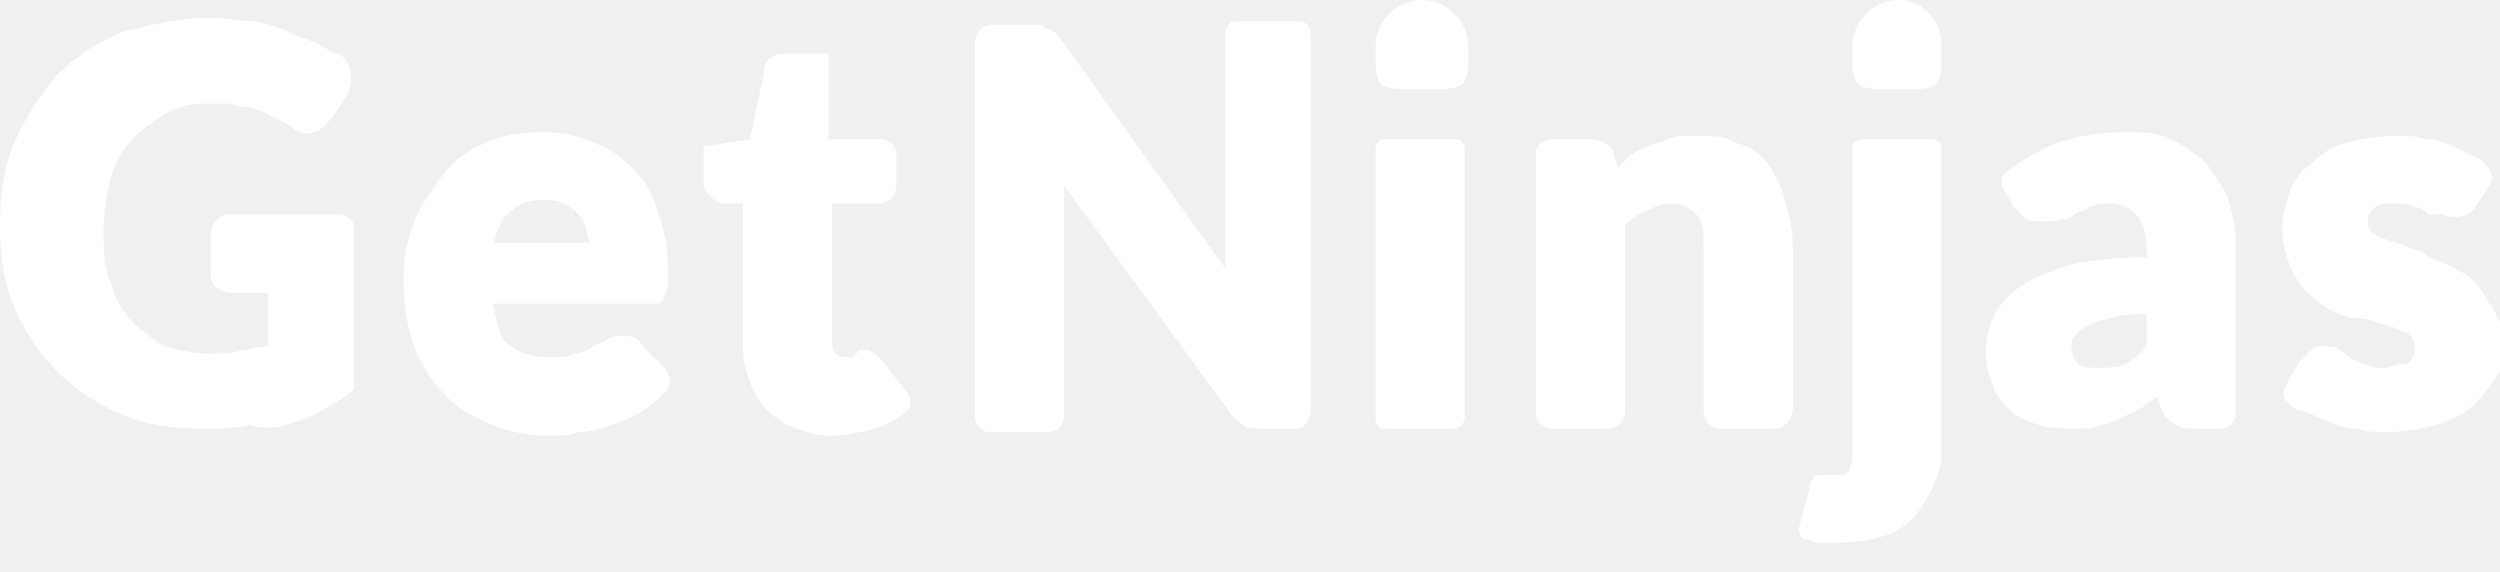
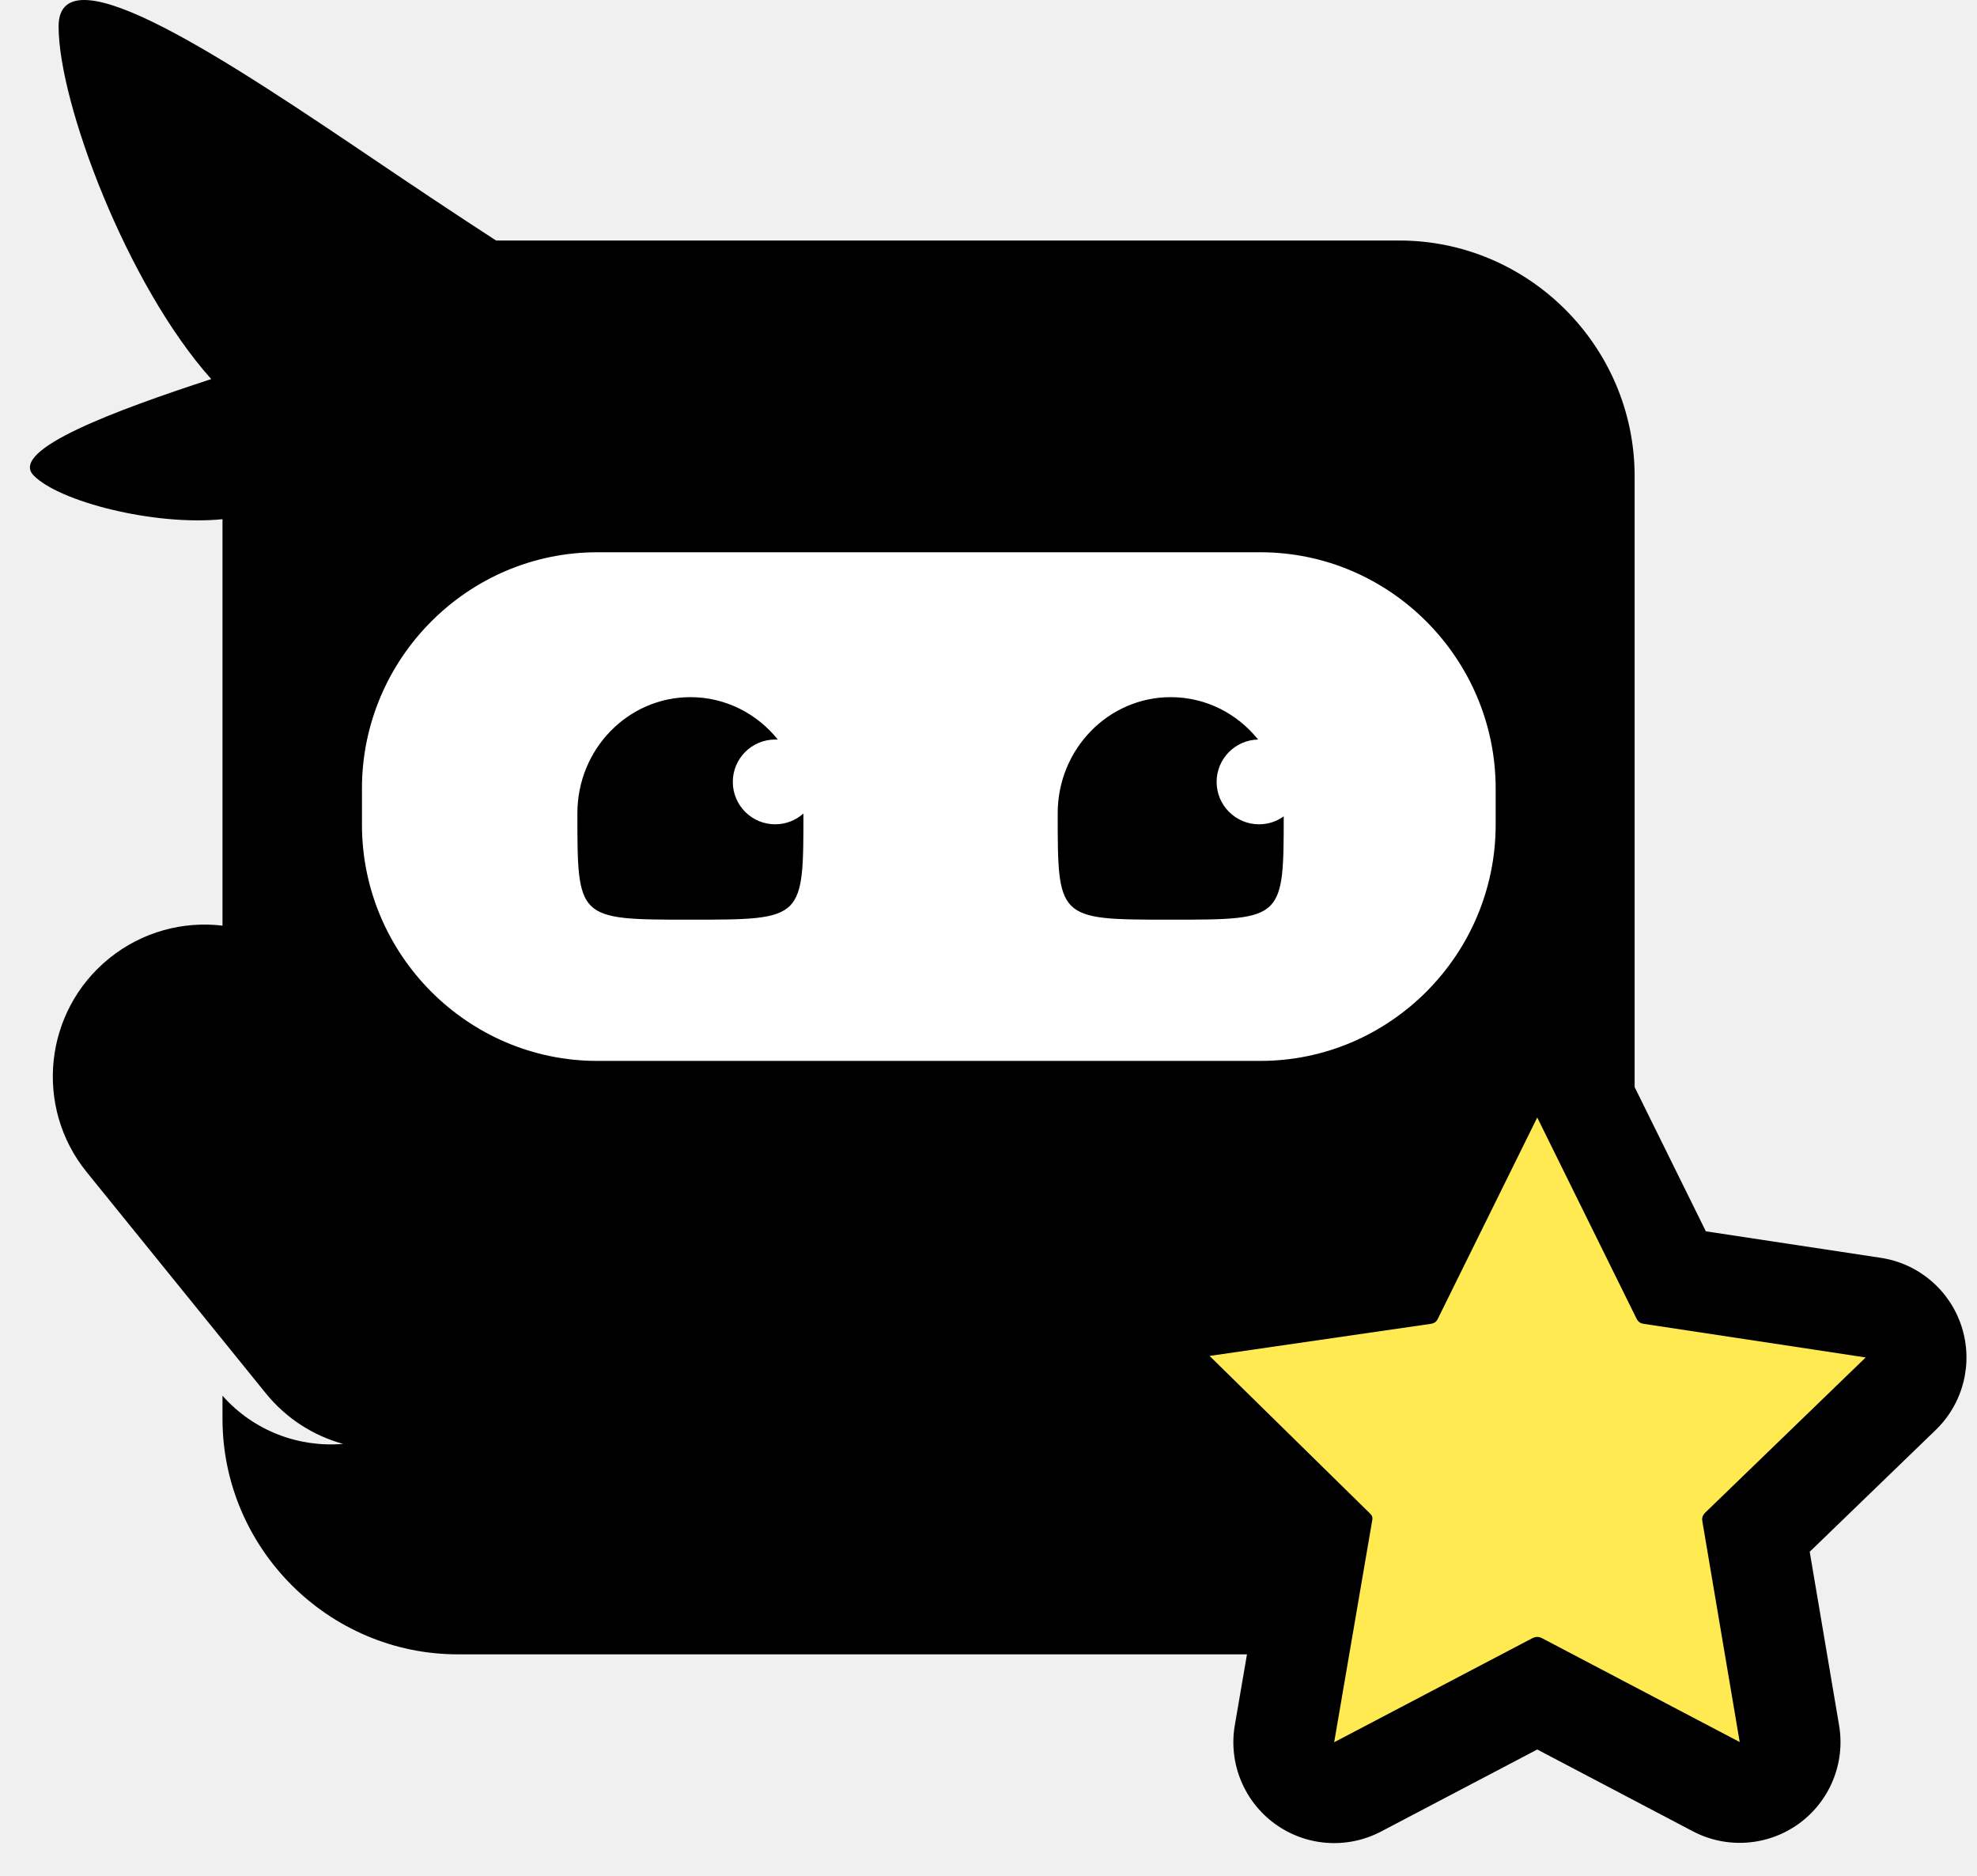
- <svg xmlns="http://www.w3.org/2000/svg" version="1.1" id="Layer_1" x="0px" y="0px" viewBox="0 0 70 16" style="enable-background:new 0 0 70 16;" xml:space="preserve">
-   <style type="text/css">
- 	.st0{fill:#FFFFFF;}
- </style>
-   <g id="Testes">
-     <g id="Assinatura-6" transform="translate(-160, -154)">
-       <g id="signature-logo" transform="translate(160, 154)">
-         <path id="s" class="st0" d="M69.7,8.5c-0.1-0.2-0.3-0.5-0.4-0.6c-0.2-0.2-0.4-0.3-0.6-0.4c-0.2-0.1-0.4-0.2-0.7-0.3     C67.8,7,67.6,7,67.4,6.9c-0.2-0.1-0.4-0.1-0.6-0.2c-0.2-0.1-0.3-0.1-0.4-0.2c-0.1-0.1-0.1-0.2-0.1-0.3c0-0.2,0.1-0.3,0.2-0.4     c0.1-0.1,0.3-0.1,0.6-0.1c0.2,0,0.4,0,0.5,0.1c0.2,0,0.3,0.1,0.4,0.2L68.4,6c0.2,0.1,0.5,0.1,0.7,0c0.1-0.1,0.2-0.1,0.2-0.2     l0.4-0.6c0.1-0.2,0.1-0.4-0.1-0.6c-0.1-0.1-0.2-0.2-0.3-0.2c-0.2-0.1-0.4-0.2-0.6-0.3c-0.2-0.1-0.5-0.2-0.8-0.2     c-0.3-0.1-0.5-0.1-0.8-0.1c-0.5,0-1,0.1-1.4,0.2c-0.4,0.1-0.7,0.3-1,0.6c-0.3,0.2-0.5,0.5-0.6,0.8c-0.1,0.3-0.2,0.7-0.2,1     c0,0.4,0.1,0.7,0.2,1c0.1,0.3,0.3,0.5,0.4,0.7c0.2,0.2,0.4,0.3,0.6,0.5c0.2,0.1,0.4,0.2,0.7,0.3C66,8.9,66.2,8.9,66.5,9     c0.2,0.1,0.4,0.1,0.6,0.2c0.2,0.1,0.3,0.1,0.4,0.2c0.1,0.1,0.1,0.2,0.1,0.3c0,0.1,0,0.1,0,0.2c0,0.1-0.1,0.1-0.1,0.2     c-0.1,0.1-0.1,0.1-0.3,0.1c-0.1,0-0.3,0.1-0.4,0.1c-0.2,0-0.4,0-0.6-0.1c-0.2-0.1-0.3-0.1-0.4-0.2l-0.3-0.2     c-0.1-0.1-0.3-0.1-0.4-0.1c-0.2,0-0.3,0-0.4,0.1c-0.1,0.1-0.2,0.2-0.3,0.3l-0.4,0.7c-0.1,0.2-0.1,0.4,0.1,0.5     c0.1,0.1,0.2,0.2,0.4,0.2c0.2,0.1,0.5,0.2,0.7,0.3c0.2,0.1,0.5,0.2,0.8,0.2c0.3,0.1,0.5,0.1,0.8,0.1c0.5,0,1-0.1,1.4-0.2     c0.4-0.1,0.8-0.3,1.1-0.6c0.3-0.3,0.5-0.6,0.7-0.9c0.1-0.3,0.2-0.7,0.2-1.1C69.9,9,69.9,8.7,69.7,8.5" />
-         <path id="a" class="st0" d="M58.5,9.1C58.6,9,58.8,9,59.1,8.9c0.3-0.1,0.6-0.1,1-0.1v0.9c-0.2,0.2-0.4,0.4-0.6,0.5     c-0.2,0.1-0.5,0.1-0.7,0.1c-0.3,0-0.4,0-0.6-0.1c-0.1-0.1-0.2-0.2-0.2-0.5c0-0.1,0-0.2,0.1-0.3C58.2,9.3,58.3,9.2,58.5,9.1      M61.8,4.6c-0.3-0.3-0.6-0.5-1-0.7c-0.4-0.2-0.8-0.2-1.3-0.2c-0.7,0-1.3,0.1-1.9,0.3c-0.5,0.2-1,0.5-1.4,0.8     C56,4.9,56,5.2,56.1,5.3l0.3,0.5c0.1,0.1,0.2,0.2,0.3,0.3c0.1,0.1,0.3,0.1,0.5,0.1c0.2,0,0.4,0,0.5-0.1C57.8,6.2,58,6.1,58.1,6     c0.1-0.1,0.3-0.1,0.4-0.2c0.2-0.1,0.4-0.1,0.6-0.1c0.3,0,0.5,0.1,0.7,0.3C60,6.2,60.1,6.5,60.1,7v0.2c-0.8,0-1.6,0.1-2.1,0.2     c-0.6,0.2-1.1,0.4-1.4,0.6c-0.4,0.3-0.6,0.5-0.8,0.9c-0.1,0.3-0.2,0.6-0.2,0.9c0,0.4,0.1,0.7,0.2,1c0.1,0.3,0.3,0.5,0.5,0.7     c0.2,0.2,0.5,0.3,0.8,0.4c0.3,0.1,0.6,0.1,1,0.1c0.3,0,0.5,0,0.7-0.1c0.2,0,0.4-0.1,0.6-0.2c0.2-0.1,0.4-0.2,0.6-0.3     c0.1-0.1,0.3-0.2,0.4-0.3l0.1,0.3c0.1,0.2,0.2,0.4,0.3,0.4C61,12,61.2,12,61.4,12h0.8c0.2,0,0.4-0.2,0.4-0.4V6.9     c0-0.5-0.1-0.9-0.2-1.3C62.3,5.3,62,4.9,61.8,4.6" />
-         <g id="j" transform="translate(50.36585, 0)">
-           <path id="Fill-15" class="st0" d="M3.7,3.9H1.8C1.6,3.9,1.5,4,1.5,4.2v8.2c0,0.2,0,0.4,0,0.5c0,0.1-0.1,0.2-0.1,0.3      c-0.1,0.1-0.1,0.1-0.2,0.1c-0.1,0-0.2,0-0.4,0c-0.2,0-0.4,0-0.4,0.1c-0.1,0.1-0.1,0.2-0.1,0.3L0,14.8c0,0.2,0.1,0.3,0.2,0.3      c0.1,0,0.2,0.1,0.4,0.1c0.2,0,0.3,0,0.5,0c0.5,0,1-0.1,1.3-0.2c0.4-0.1,0.7-0.4,0.9-0.6c0.2-0.3,0.4-0.6,0.5-0.9      C4,13.1,4,12.8,4,12.4V4.2C4,4,3.9,3.9,3.7,3.9" />
-           <path id="Fill-25" class="st0" d="M2.8,2.5C4,2.5,4,2.5,4,1.3C4,0.6,3.5,0,2.8,0S1.5,0.6,1.5,1.3C1.5,2.5,1.5,2.5,2.8,2.5" />
-         </g>
-         <path id="n" class="st0" d="M49.5,4.6C49.3,4.3,49,4.1,48.6,4c-0.3-0.2-0.7-0.2-1.2-0.2c-0.3,0-0.5,0-0.7,0.1     c-0.2,0.1-0.4,0.1-0.6,0.2c-0.2,0.1-0.4,0.2-0.5,0.3c-0.1,0.1-0.2,0.2-0.3,0.3l-0.1-0.3c0-0.2-0.1-0.3-0.3-0.4     c-0.1-0.1-0.3-0.1-0.4-0.1h-1.1c-0.2,0-0.4,0.2-0.4,0.4v7.3c0,0.2,0.2,0.4,0.4,0.4H45c0.3,0,0.5-0.2,0.5-0.5V6.3     c0.2-0.2,0.4-0.3,0.6-0.4c0.2-0.1,0.4-0.2,0.7-0.2c0.3,0,0.5,0.1,0.7,0.3c0.2,0.2,0.2,0.5,0.2,0.8v4.7c0,0.3,0.2,0.5,0.4,0.5h1.6     c0.3,0,0.5-0.3,0.5-0.6V6.9c0-0.4-0.1-0.9-0.2-1.2C49.9,5.2,49.7,4.9,49.5,4.6" />
-         <g id="i" transform="translate(38.41463, 0)">
-           <path id="Fill-11" class="st0" d="M2.3,3.9H0.4C0.2,3.9,0.1,4,0.1,4.2v7.5c0,0.2,0.1,0.3,0.3,0.3h1.9c0.2,0,0.3-0.2,0.3-0.3V4.2      C2.6,4,2.5,3.9,2.3,3.9" />
-           <path id="Fill-22" class="st0" d="M1.4,2.5c1.3,0,1.3,0,1.3-1.2C2.7,0.6,2.1,0,1.4,0S0.1,0.6,0.1,1.3C0.1,2.5,0.1,2.5,1.4,2.5" />
-         </g>
-         <path id="N" class="st0" d="M36.4,0.6h-1.8c-0.2,0-0.3,0.2-0.3,0.4v5.7c0,0.2,0,0.4,0,0.6c0,0.1,0,0.1,0,0.2l-4.6-6.4     c-0.1-0.1-0.1-0.2-0.2-0.2c-0.1-0.1-0.1-0.1-0.2-0.1c-0.1,0-0.1-0.1-0.2-0.1c-0.1,0-0.2,0-0.3,0h-1c-0.3,0-0.5,0.2-0.5,0.5v10.5     c0,0.2,0.2,0.4,0.4,0.4h1.6c0.3,0,0.5-0.2,0.5-0.5V5.9c0-0.2,0-0.3,0-0.5c0-0.1,0-0.1,0-0.2l4.6,6.3c0.1,0.2,0.3,0.3,0.4,0.4     c0.1,0.1,0.3,0.1,0.5,0.1h1c0.2,0,0.4-0.2,0.4-0.5V1C36.7,0.8,36.6,0.6,36.4,0.6" />
-         <path id="t" class="st0" d="M24.7,10.1c-0.1-0.1-0.1-0.1-0.2-0.2c-0.1,0-0.1-0.1-0.2-0.1c-0.1,0-0.1,0-0.2,0c0,0-0.1,0-0.1,0.1     c0,0-0.1,0-0.1,0.1c0,0-0.1,0-0.2,0c-0.1,0-0.2,0-0.3-0.1c-0.1-0.1-0.1-0.2-0.1-0.4V5.7h1.3c0.3,0,0.5-0.2,0.5-0.6V4.3     c0-0.2-0.2-0.4-0.4-0.4h-1.5V1.5H22c-0.4,0-0.6,0.2-0.6,0.5l-0.4,1.9l-1.3,0.2v1c0,0.2,0.1,0.3,0.2,0.4c0.1,0.1,0.2,0.2,0.4,0.2     h0.5v4c0,0.4,0.1,0.7,0.2,1c0.1,0.3,0.3,0.6,0.5,0.8c0.2,0.2,0.5,0.4,0.8,0.5c0.3,0.1,0.6,0.2,1,0.2c0.4,0,0.8-0.1,1.2-0.2     c0.3-0.1,0.5-0.2,0.8-0.4c0.1-0.1,0.2-0.2,0.2-0.3c0-0.1,0-0.2-0.1-0.3L24.7,10.1z" />
-         <path id="e" class="st0" d="M13.8,6.9C13.9,6.5,14,6.2,14.2,6c0.2-0.2,0.5-0.4,1-0.4c0.2,0,0.4,0,0.6,0.1     c0.2,0.1,0.3,0.2,0.4,0.3c0.1,0.1,0.2,0.3,0.2,0.4c0,0.1,0.1,0.3,0.1,0.4H13.8z M17.7,4.7C17.4,4.4,17,4.1,16.6,4     c-0.4-0.2-0.9-0.3-1.4-0.3c-0.6,0-1.2,0.1-1.6,0.3c-0.5,0.2-0.9,0.5-1.2,0.9c-0.3,0.4-0.6,0.8-0.8,1.3c-0.2,0.5-0.3,1-0.3,1.6     c0,0.7,0.1,1.4,0.3,1.9c0.2,0.5,0.5,1,0.9,1.4c0.4,0.4,0.8,0.6,1.3,0.8c0.5,0.2,1,0.3,1.6,0.3c0.3,0,0.6,0,0.8-0.1     c0.3,0,0.6-0.1,0.9-0.2c0.3-0.1,0.6-0.2,0.9-0.4c0.2-0.1,0.4-0.3,0.6-0.5c0.2-0.2,0.2-0.5,0-0.7L18,9.7c-0.1-0.2-0.3-0.3-0.5-0.3     c-0.2,0-0.3,0-0.5,0.1c-0.1,0.1-0.3,0.1-0.4,0.2c-0.1,0.1-0.3,0.2-0.5,0.2c-0.2,0.1-0.4,0.1-0.7,0.1c-0.5,0-0.9-0.1-1.2-0.4     C14,9.5,13.9,9,13.8,8.5h4.3c0.1,0,0.2,0,0.3,0c0.1,0,0.2-0.1,0.2-0.2c0-0.1,0.1-0.2,0.1-0.3c0-0.1,0-0.3,0-0.5     c0-0.6-0.1-1.1-0.3-1.6C18.3,5.4,18,5,17.7,4.7L17.7,4.7z" />
-         <path id="G" class="st0" d="M9.5,6H6.4C6.1,6,5.9,6.3,5.9,6.6v1C5.9,7.7,5.9,7.9,6,8c0.1,0.1,0.3,0.2,0.5,0.2h1v1.5     C7.2,9.7,7,9.8,6.8,9.8C6.5,9.9,6.2,9.9,5.9,9.9C5.4,9.9,5,9.8,4.6,9.7C4.3,9.5,4,9.3,3.7,9C3.4,8.7,3.2,8.3,3.1,7.9     c-0.2-0.4-0.2-1-0.2-1.5c0-0.5,0.1-1,0.2-1.4c0.1-0.4,0.3-0.8,0.6-1.1c0.3-0.3,0.6-0.5,0.9-0.7C4.9,3,5.3,2.9,5.8,2.9     c0.2,0,0.5,0,0.7,0C6.6,3,6.8,3,7,3c0.2,0.1,0.4,0.1,0.5,0.2c0.2,0.1,0.4,0.2,0.6,0.3C8.4,3.8,8.7,3.8,9,3.6     c0.1-0.1,0.2-0.2,0.3-0.3l0.4-0.6c0.2-0.4,0.2-0.9-0.2-1.2C9.4,1.5,9.3,1.5,9.2,1.4C8.9,1.2,8.6,1.1,8.3,1     C7.9,0.8,7.6,0.7,7.2,0.6C6.8,0.6,6.3,0.5,5.9,0.5C5,0.5,4.2,0.7,3.4,0.9C2.7,1.2,2.1,1.6,1.6,2.1C1.1,2.7,0.7,3.3,0.4,4     C0.1,4.7,0,5.5,0,6.3c0,0.8,0.1,1.6,0.4,2.3c0.3,0.7,0.7,1.3,1.2,1.8c0.5,0.5,1.1,0.9,1.8,1.2c0.7,0.3,1.4,0.4,2.3,0.4     c0.4,0,0.9,0,1.3-0.1C7.3,12,7.7,12,8,11.9c0.3-0.1,0.7-0.2,1-0.4c0.3-0.2,0.6-0.3,0.9-0.6l0,0V6.5C10,6.2,9.7,6,9.5,6" />
-       </g>
-     </g>
-   </g>
+ <svg xmlns="http://www.w3.org/2000/svg" width="39" height="37" viewBox="0 0 39 37" fill="none">
+   <path fill-rule="evenodd" clip-rule="evenodd" d="M24.864 20.926H11.781C9.228 20.926 7.14 18.829 7.14 16.266V15.553C7.14 12.99 9.228 10.893 11.781 10.893H24.864C27.417 10.893 29.505 12.99 29.505 15.553V16.266C29.505 18.829 27.417 20.926 24.864 20.926Z" fill="white" />
+   <path d="M15.587 17.862C15.314 18.14 14.757 18.14 13.62 18.14C12.483 18.14 11.925 18.14 11.652 17.862C11.39 17.594 11.39 17.069 11.39 16.041C11.39 14.776 12.388 13.751 13.62 13.751C14.314 13.751 14.935 14.077 15.344 14.588C15.326 14.587 15.309 14.587 15.292 14.587C14.83 14.587 14.456 14.961 14.456 15.423C14.456 15.885 14.83 16.259 15.292 16.259C15.506 16.259 15.701 16.178 15.849 16.046C15.849 17.071 15.849 17.595 15.587 17.862Z" fill="black" />
+   <path d="M25.062 17.862C24.789 18.14 24.232 18.14 23.095 18.14C21.958 18.14 21.401 18.14 21.128 17.862C20.865 17.594 20.865 17.069 20.865 16.041C20.865 14.776 21.864 13.751 23.095 13.751C23.789 13.751 24.409 14.076 24.818 14.587C24.364 14.597 24 14.968 24 15.423C24 15.885 24.375 16.259 24.837 16.259C25.019 16.259 25.187 16.201 25.324 16.102C25.324 17.09 25.319 17.599 25.062 17.862Z" fill="black" />
+   <path fill-rule="evenodd" clip-rule="evenodd" d="M9.786 4.744C9.435 4.518 9.023 4.245 8.572 3.946C8.208 3.705 7.822 3.444 7.424 3.176C4.583 1.259 1.156 -1.053 1.156 0.522C1.156 2.031 2.507 5.622 4.167 7.477C2.312 8.084 0.173 8.868 0.661 9.375C1.16 9.893 3.041 10.376 4.389 10.241V18.258C3.615 18.166 2.806 18.375 2.152 18.905C0.867 19.946 0.668 21.833 1.71 23.119L5.24 27.478C5.648 27.983 6.187 28.32 6.768 28.48C5.897 28.554 5.006 28.227 4.389 27.53V27.983C4.389 30.539 6.479 32.631 9.032 32.631H24.599L24.359 34.029C24.231 34.775 24.538 35.529 25.15 35.974C25.762 36.419 26.573 36.478 27.244 36.126L30.325 34.508L33.394 36.121C34.063 36.473 34.874 36.414 35.486 35.971C36.098 35.527 36.406 34.775 36.279 34.029L35.7 30.608L38.186 28.205C38.73 27.679 38.928 26.891 38.698 26.171C38.468 25.45 37.849 24.923 37.102 24.81L33.651 24.287L32.246 21.442V9.392C32.246 6.836 30.157 4.744 27.604 4.744H9.786ZM24.864 20.926H11.781C9.228 20.926 7.14 18.829 7.14 16.266V15.554C7.14 12.991 9.228 10.893 11.781 10.893H24.864C27.417 10.893 29.505 12.991 29.505 15.554V16.266C29.505 18.829 27.417 20.926 24.864 20.926Z" fill="black" />
+   <path fill-rule="evenodd" clip-rule="evenodd" d="M23.861 26.745L28.219 26.113C28.294 26.103 28.333 26.075 28.366 26.008L30.325 22.042L32.279 26C32.313 26.069 32.351 26.102 32.431 26.113L36.804 26.775L33.648 29.827C33.592 29.881 33.568 29.929 33.583 30.012L34.319 34.361L30.43 32.318C30.352 32.276 30.294 32.278 30.216 32.319L26.319 34.365L27.069 29.992C27.084 29.925 27.063 29.888 27.019 29.846L23.861 26.745Z" fill="#FFEA52" />
</svg>
